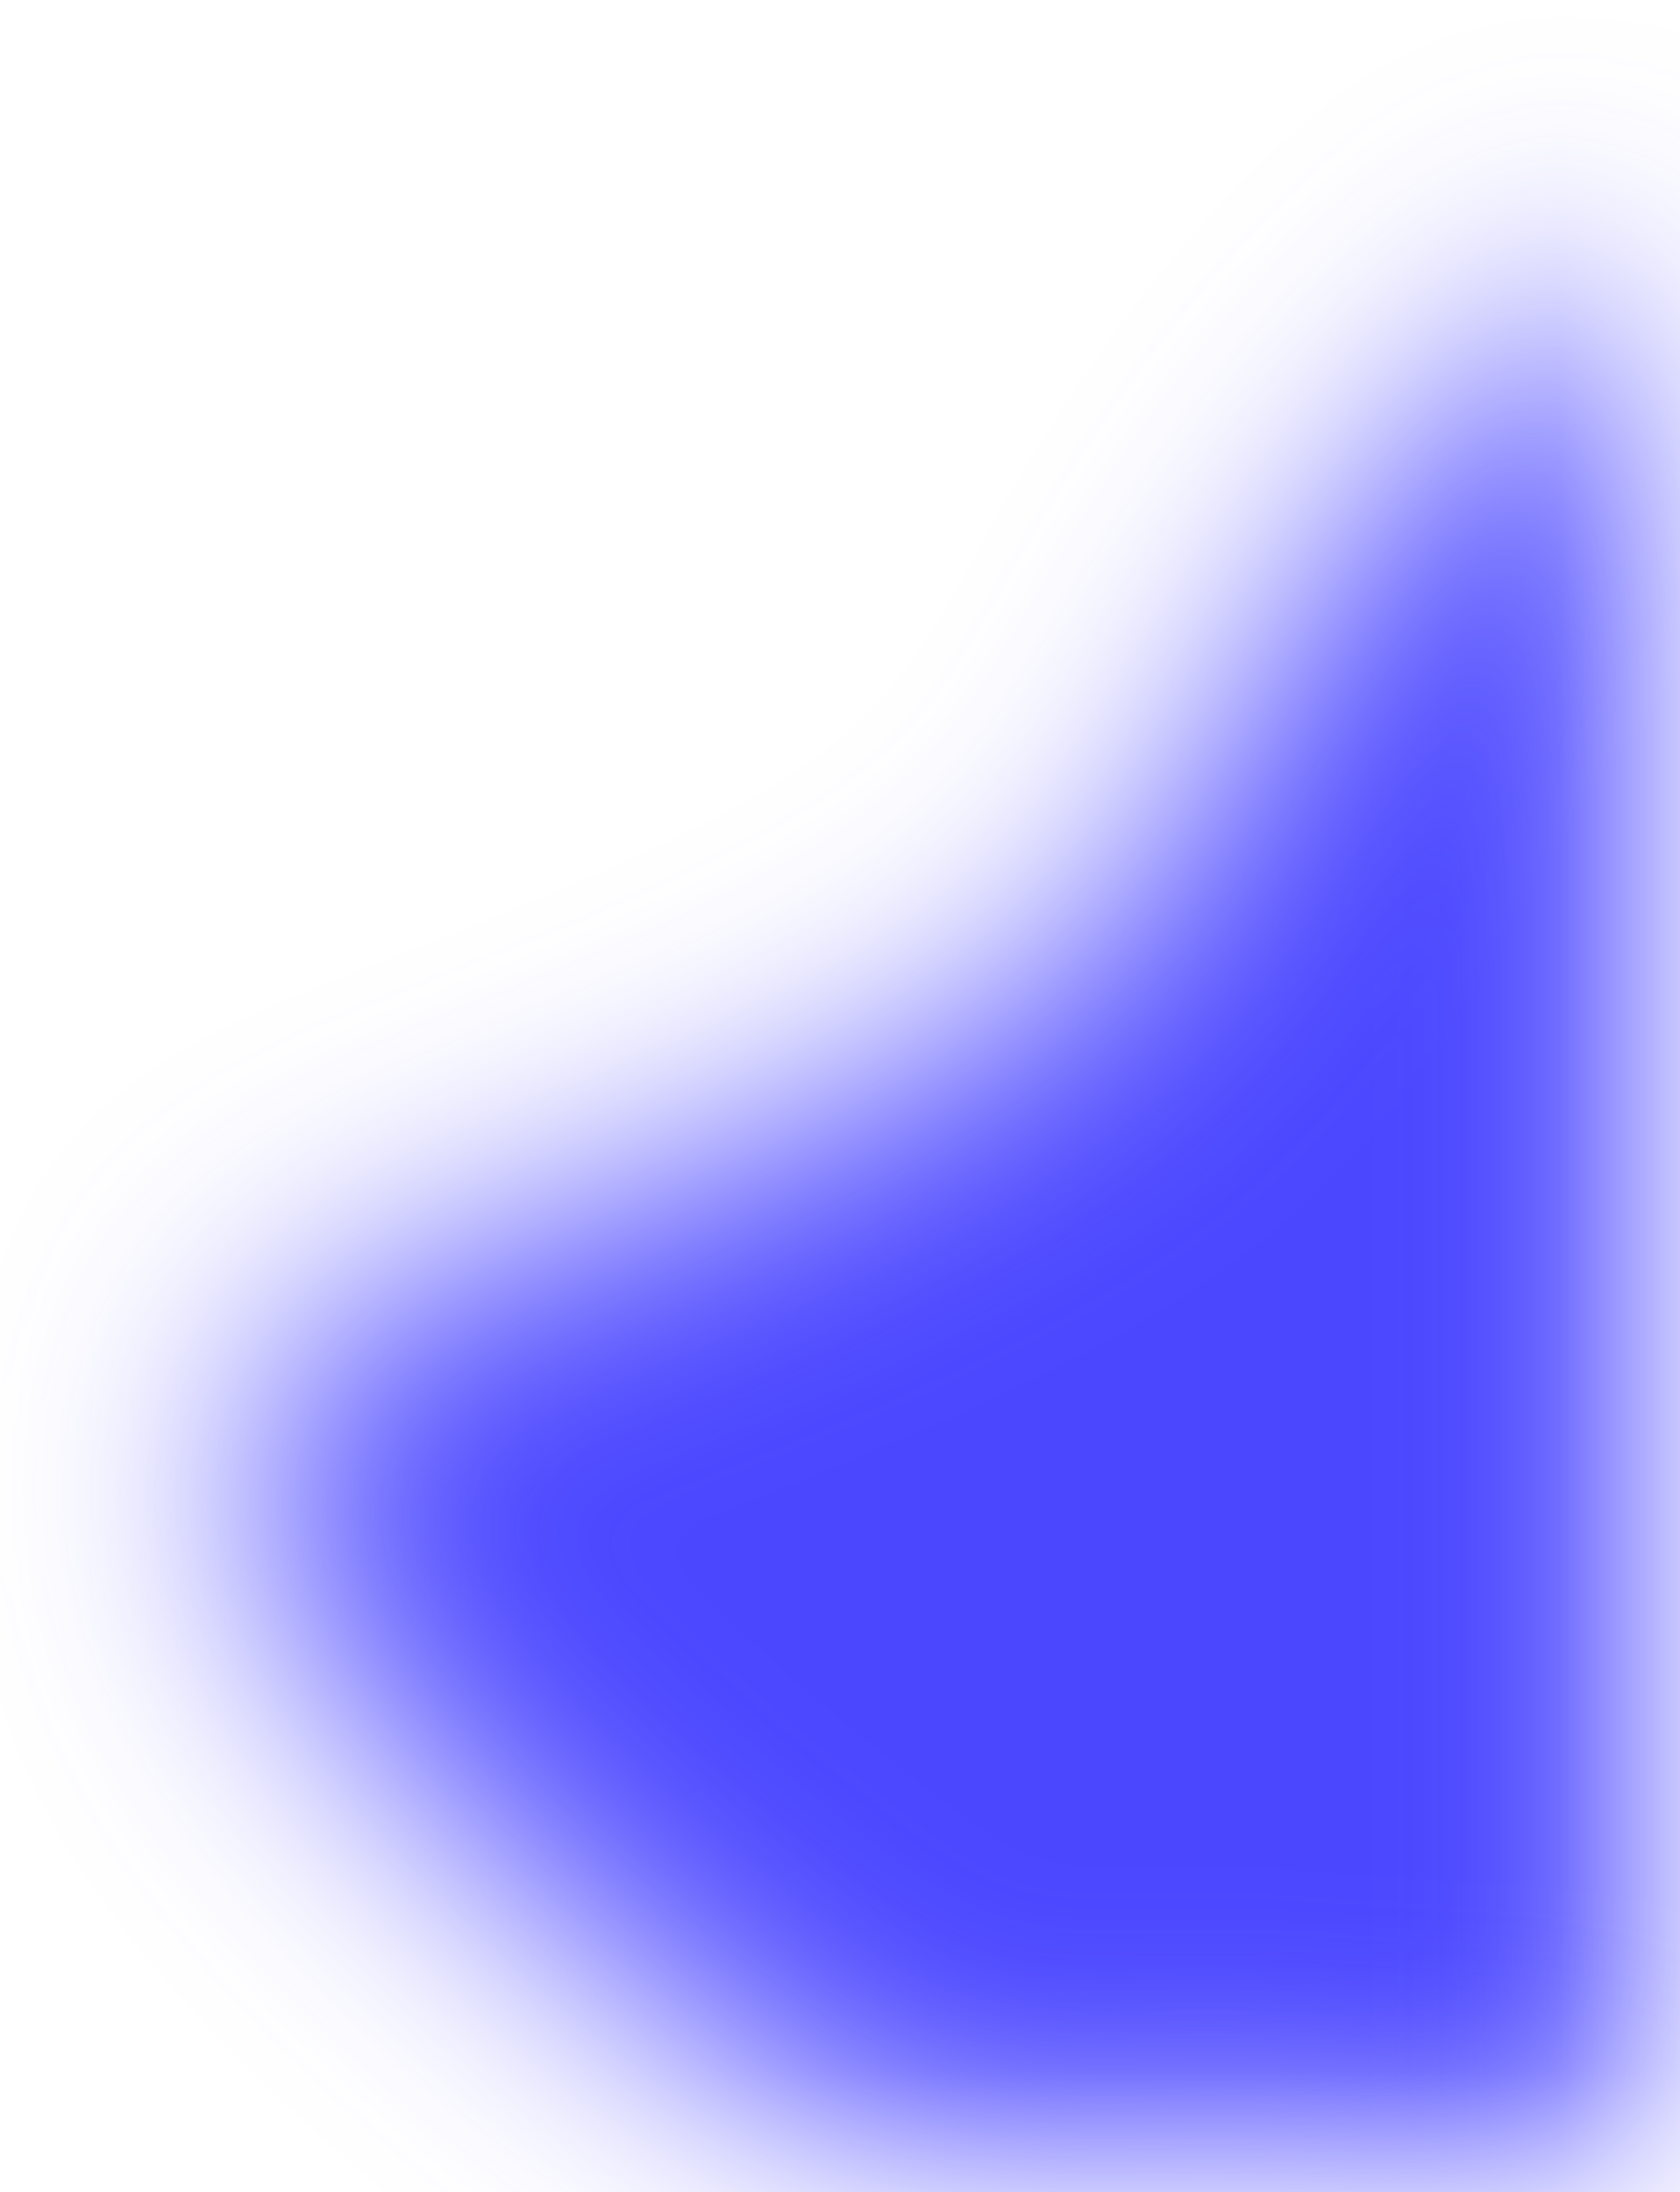
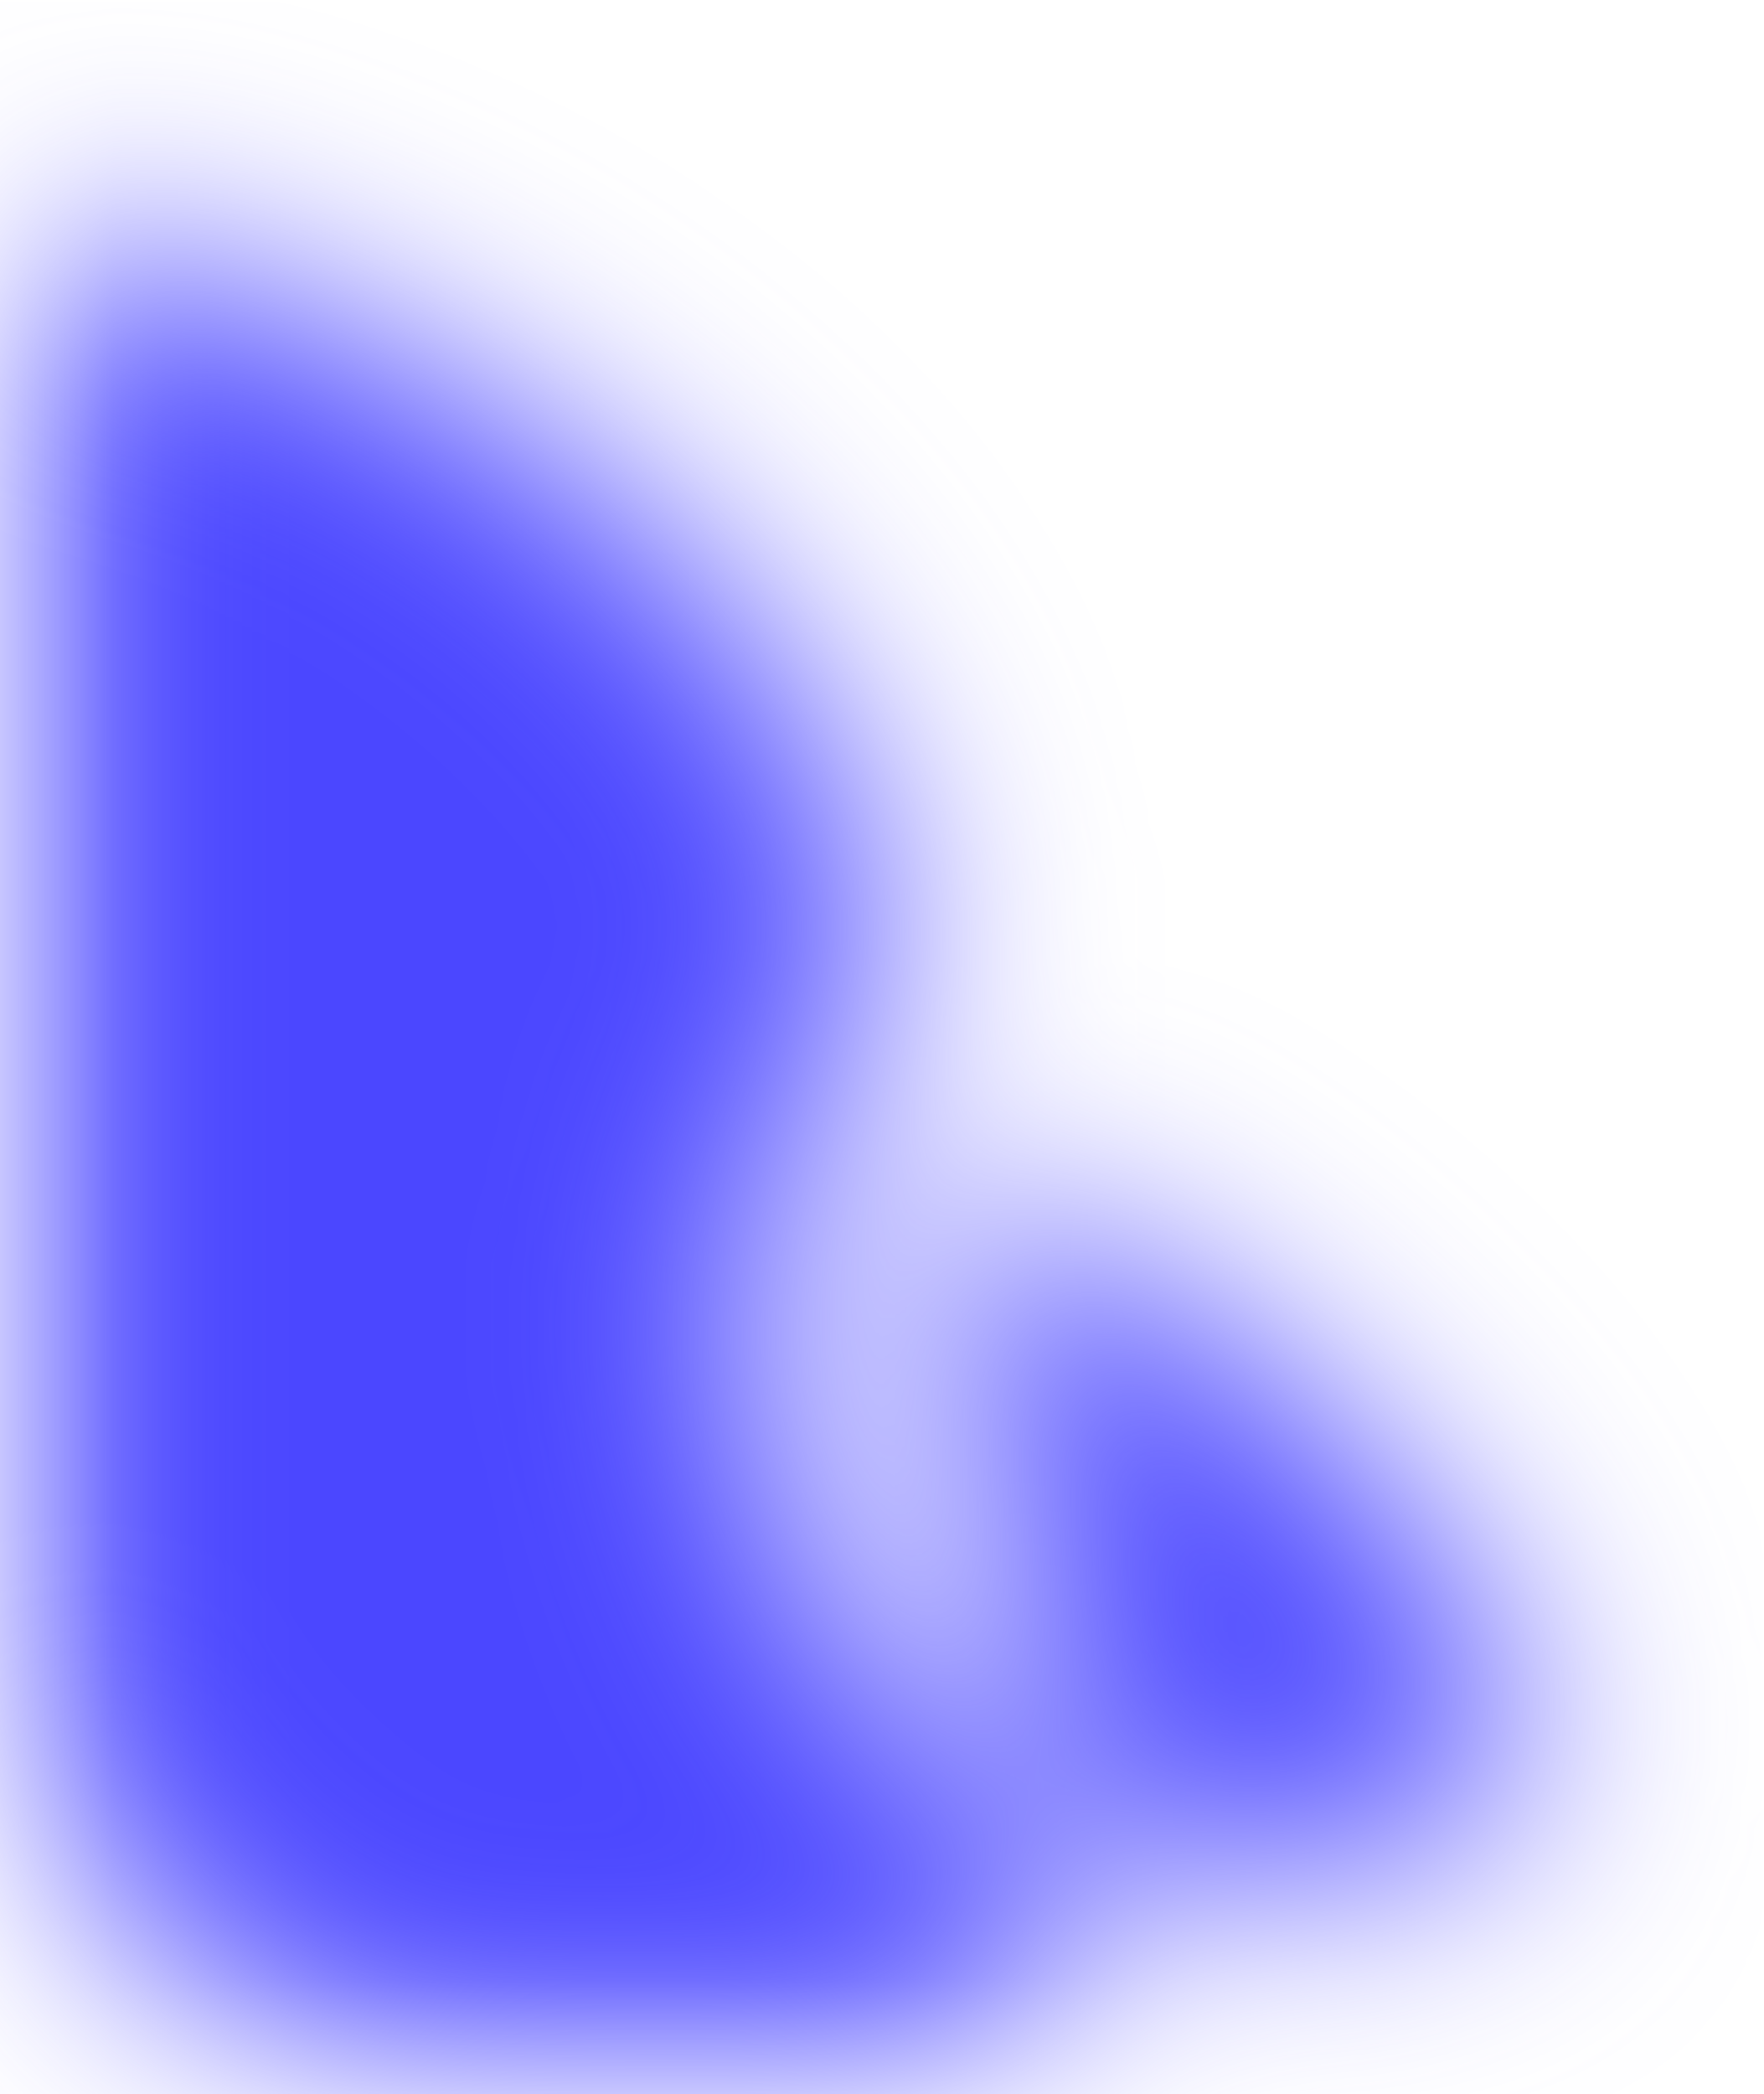
- <svg xmlns="http://www.w3.org/2000/svg" width="610" height="796" viewBox="0 0 610 796" fill="none">
-   <g filter="url(#filter0_f_382_3508)">
-     <path d="M380.487 824.011C397.43 834.682 413.821 844.595 429.215 853.559C538.715 893.558 441.715 857.559 395.715 887.059C373.032 901.605 364.939 858.767 380.487 824.011C209.039 716.036 -19.017 530.491 155.715 466.059C395.715 377.559 407.715 350.059 452.215 264.059C496.715 178.059 637.715 -1.441 702.715 154.559C767.715 310.559 783.215 379.558 770.215 466.059C757.215 552.559 614.715 566.559 732.215 710.059C849.715 853.559 637.215 1362.56 513.215 1181.56C389.215 1000.56 662.715 917.059 513.215 813.559C437.435 761.095 396.47 788.283 380.487 824.011Z" fill="#4B47FF" />
+ <svg xmlns="http://www.w3.org/2000/svg" width="678" height="805" viewBox="0 0 678 805" fill="none">
+   <g filter="url(#filter0_f_382_3651)">
+     <path d="M405.303 708.084C405.978 652.277 391.433 576.961 355.658 477.524C392.332 395.035 819.289 789.943 405.303 708.084C402.116 971.425 60.019 800.324 10.582 679.228C-64.309 495.779 -88.391 486.259 -163.612 451.197C-238.833 416.135 -395.212 306.44 -256.876 259.465C-250.43 257.277 -244.646 255.383 -239.467 253.763C-257.883 224.722 -263.193 188.223 -209.085 151.446C69.837 -38.137 423.098 291.151 321.492 413.181C228.333 525.066 358.304 698.791 405.303 708.084Z" fill="#4B47FF" />
  </g>
  <defs>
-     <filter id="filter0_f_382_3508" x="0" y="0" width="867.44" height="1313" filterUnits="userSpaceOnUse" color-interpolation-filters="sRGB">
+     <filter id="filter0_f_382_3651" x="-405.043" y="0.902" width="1082.79" height="938.802" filterUnits="userSpaceOnUse" color-interpolation-filters="sRGB">
      <feFlood flood-opacity="0" result="BackgroundImageFix" />
      <feBlend mode="normal" in="SourceGraphic" in2="BackgroundImageFix" result="shape" />
-       <feGaussianBlur stdDeviation="46.5" result="effect1_foregroundBlur_382_3508" />
+       <feGaussianBlur stdDeviation="46.5" result="effect1_foregroundBlur_382_3651" />
    </filter>
  </defs>
</svg>
